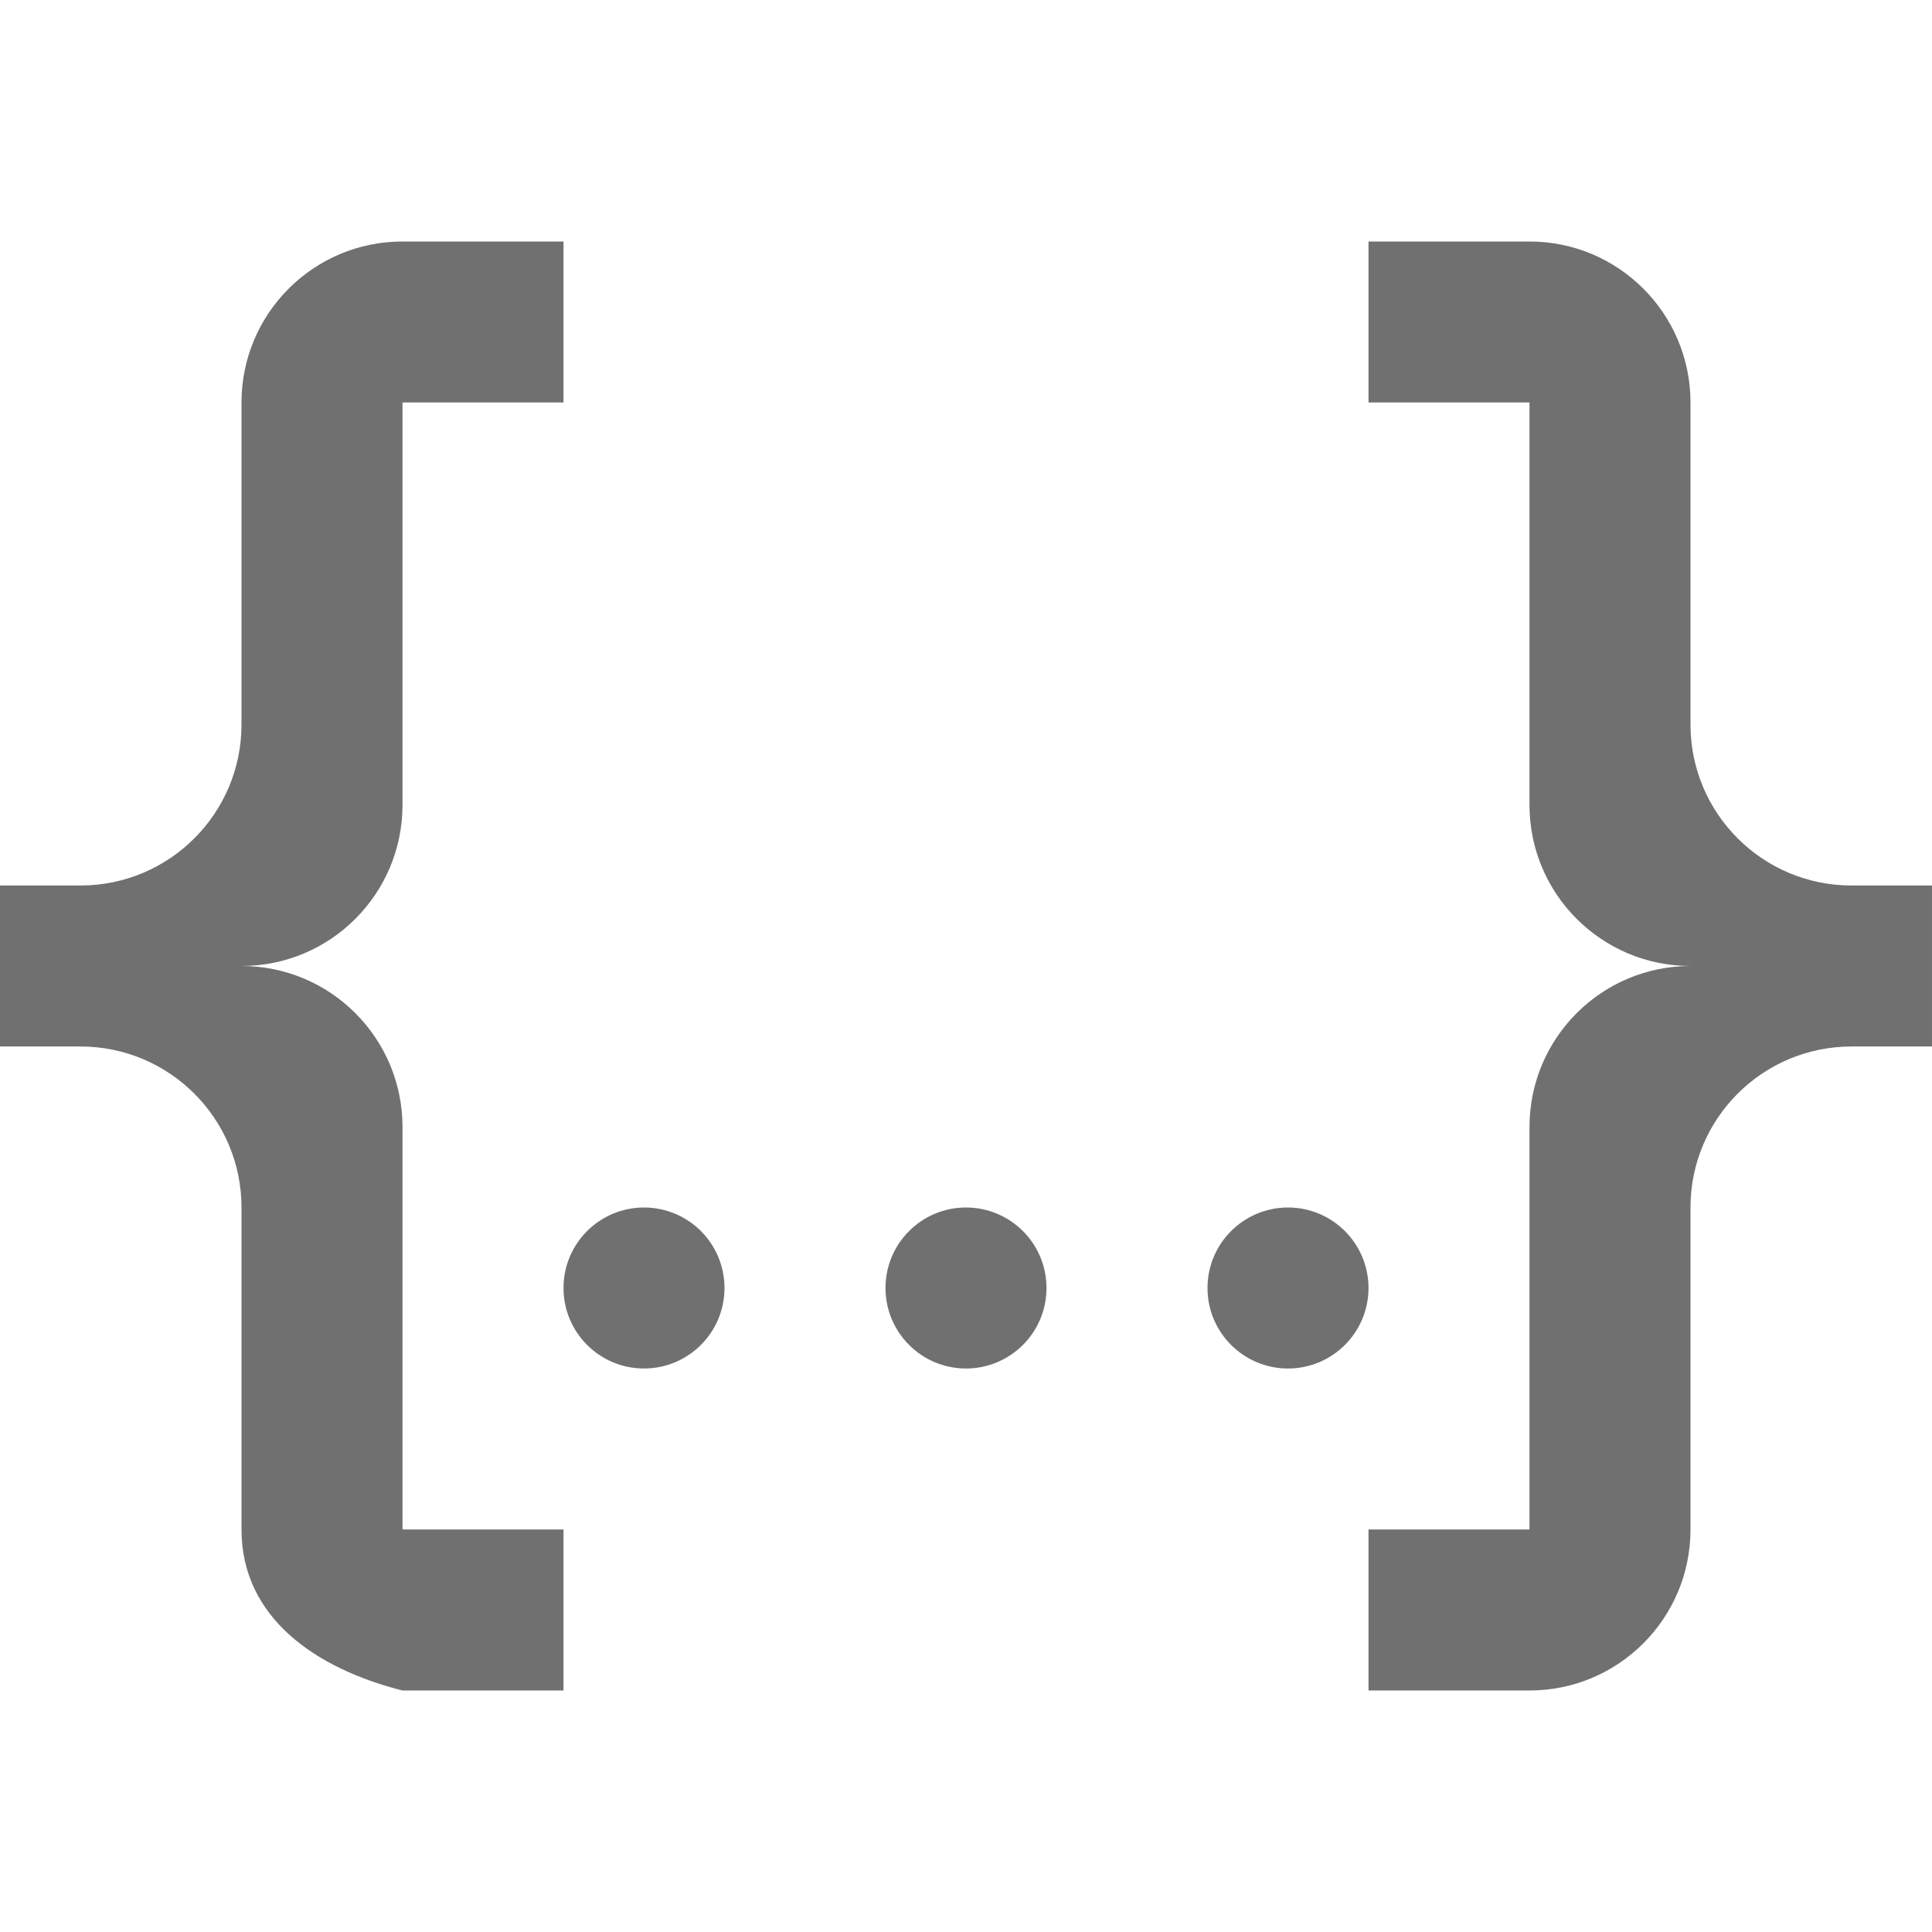
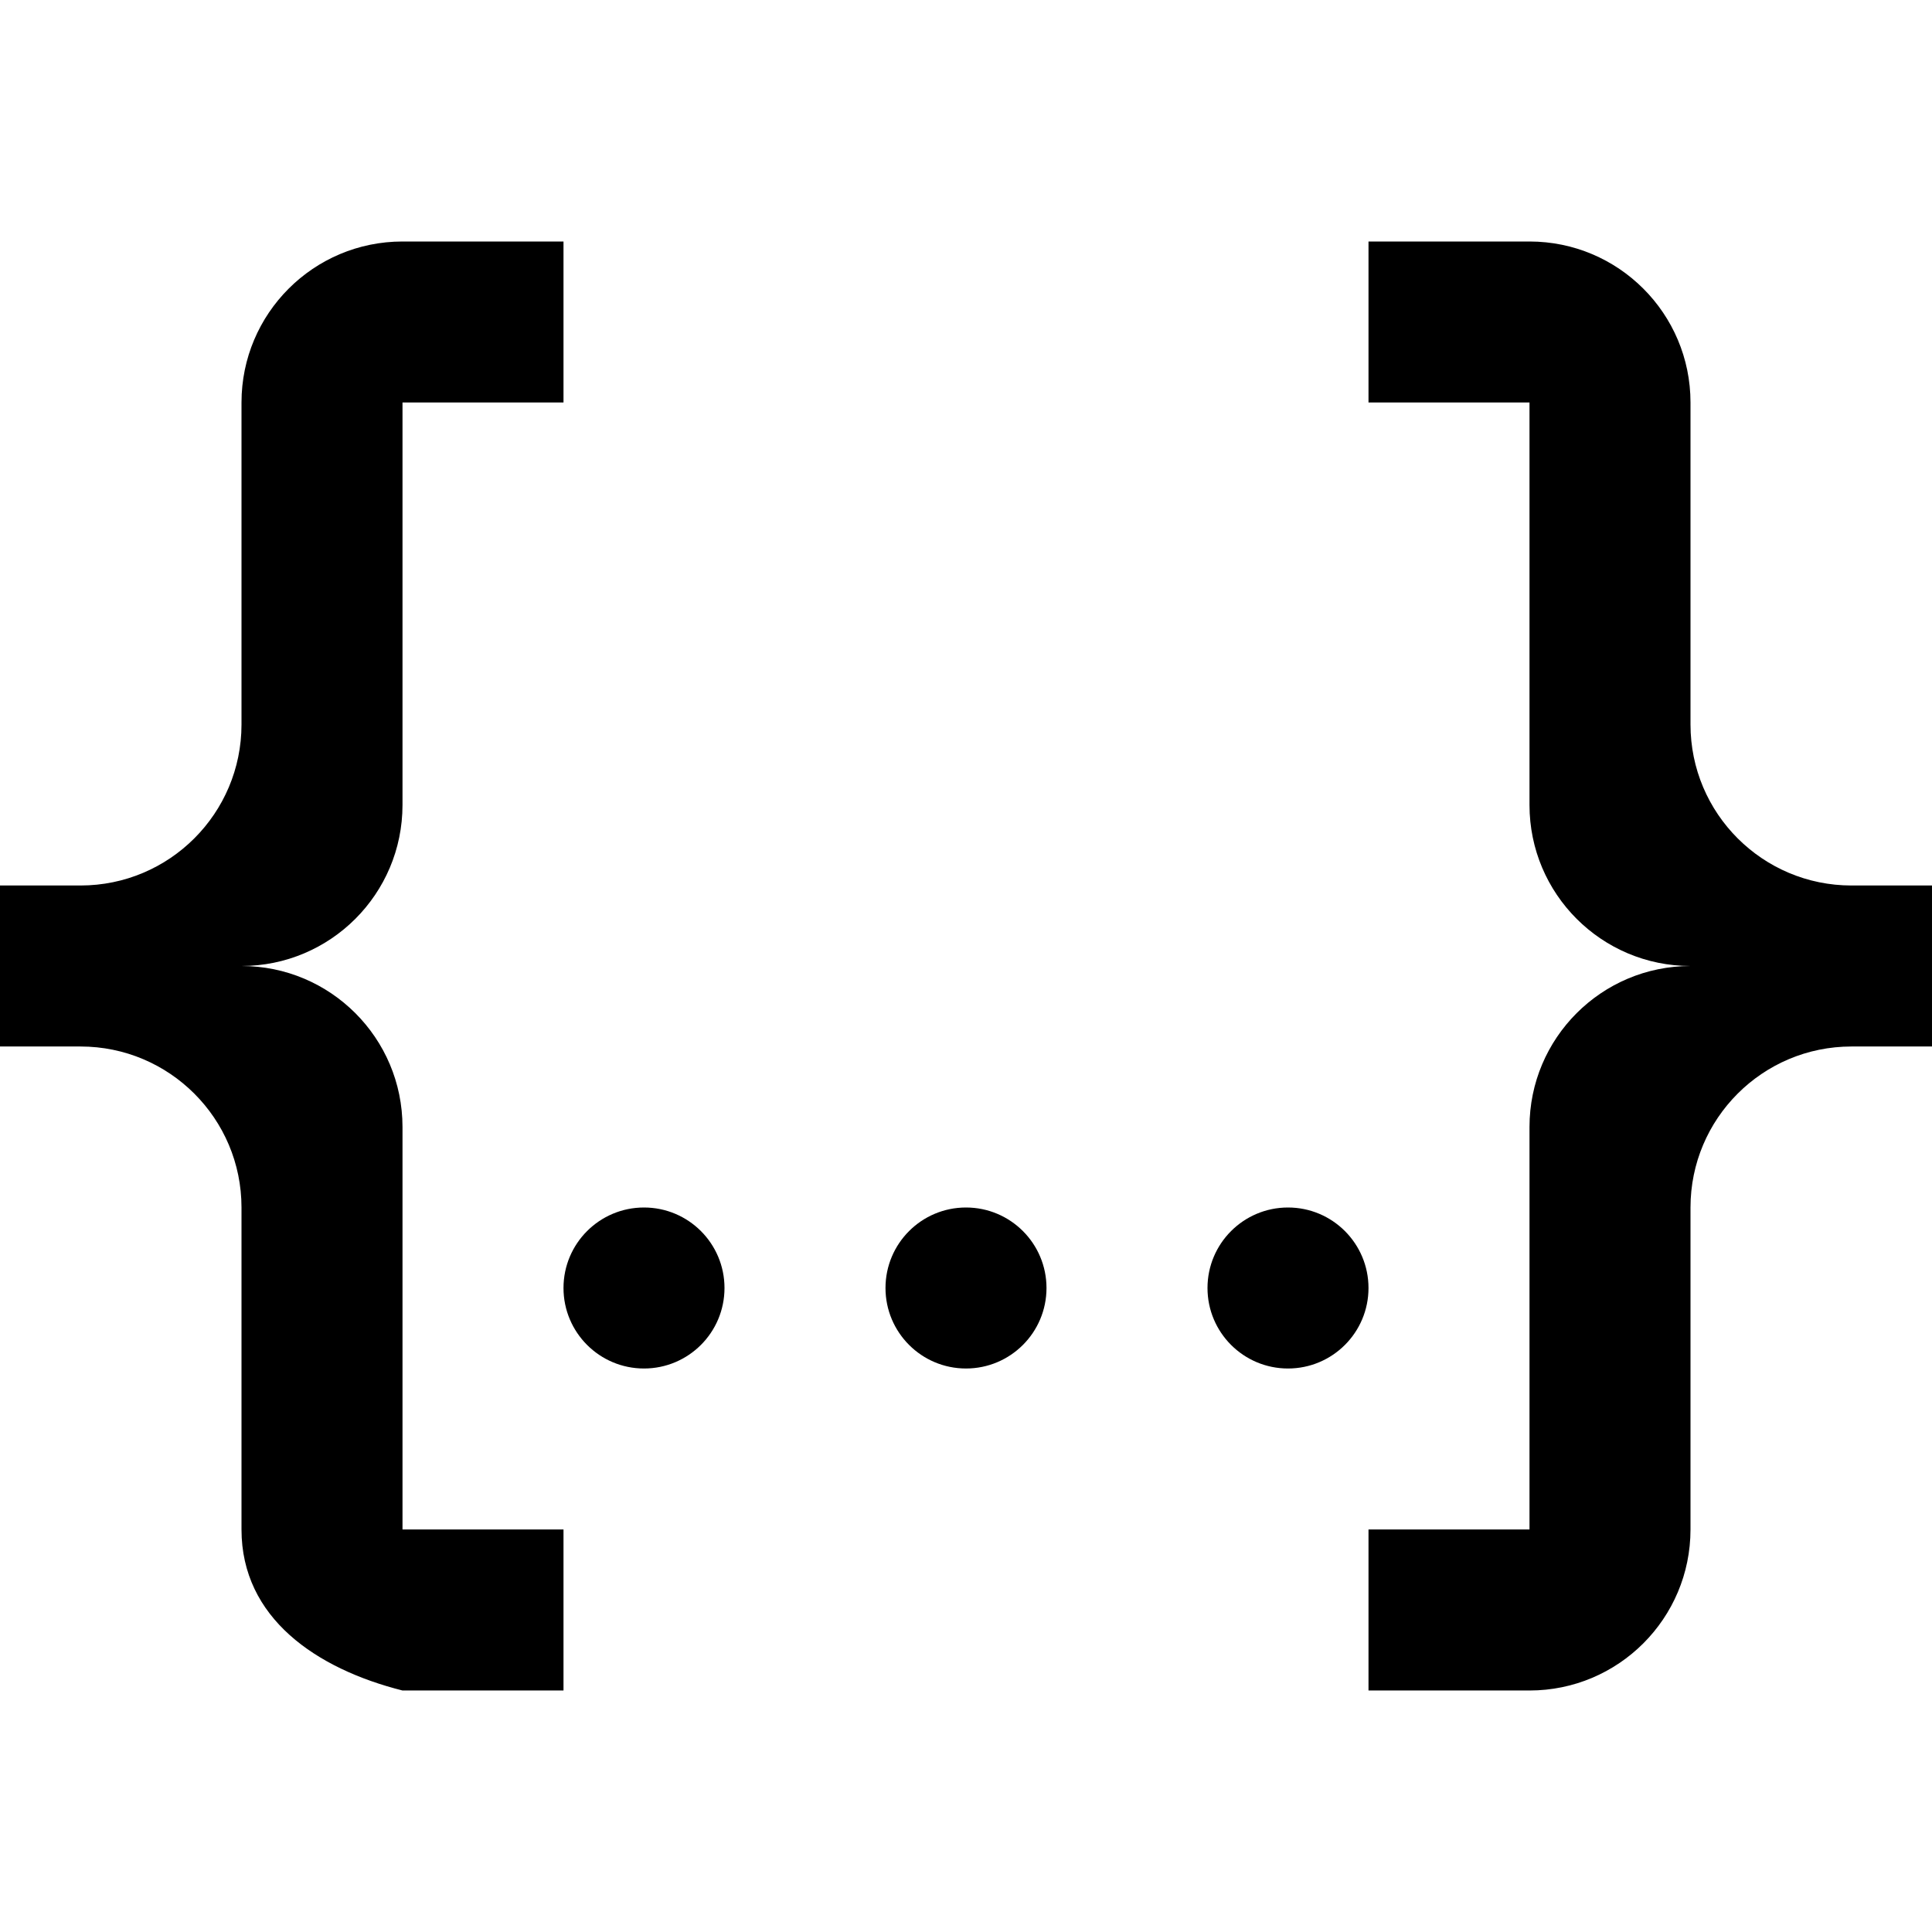
- <svg xmlns="http://www.w3.org/2000/svg" t="1698221585743" class="icon" viewBox="0 0 1024 1024" version="1.1" p-id="5106" width="64" height="64">
-   <path d="M213.333 128h85.333v85.333H213.333v213.333a85.333 85.333 0 0 1-85.333 85.333 85.333 85.333 0 0 1 85.333 85.333v213.333h85.333v85.333H213.333c-45.653-11.52-85.333-38.4-85.333-85.333v-170.667a85.333 85.333 0 0 0-85.333-85.333H0v-85.333h42.667a85.333 85.333 0 0 0 85.333-85.333V213.333a85.333 85.333 0 0 1 85.333-85.333m597.333 0a85.333 85.333 0 0 1 85.333 85.333v170.667a85.333 85.333 0 0 0 85.333 85.333h42.667v85.333h-42.667a85.333 85.333 0 0 0-85.333 85.333v170.667a85.333 85.333 0 0 1-85.333 85.333h-85.333v-85.333h85.333v-213.333a85.333 85.333 0 0 1 85.333-85.333 85.333 85.333 0 0 1-85.333-85.333V213.333h-85.333V128h85.333m-298.667 512a42.667 42.667 0 0 1 42.667 42.667 42.667 42.667 0 0 1-42.667 42.667 42.667 42.667 0 0 1-42.667-42.667 42.667 42.667 0 0 1 42.667-42.667m-170.667 0a42.667 42.667 0 0 1 42.667 42.667 42.667 42.667 0 0 1-42.667 42.667 42.667 42.667 0 0 1-42.667-42.667 42.667 42.667 0 0 1 42.667-42.667m341.333 0a42.667 42.667 0 0 1 42.667 42.667 42.667 42.667 0 0 1-42.667 42.667 42.667 42.667 0 0 1-42.667-42.667 42.667 42.667 0 0 1 42.667-42.667z" fill="#707070" p-id="5107" />
+ <svg xmlns="http://www.w3.org/2000/svg" t="1698760360483" class="icon" viewBox="0 0 1024 1024" version="1.1" p-id="20779" width="64" height="64">
+   <path d="M213.333 128h85.333v85.333H213.333v213.333a85.333 85.333 0 0 1-85.333 85.333 85.333 85.333 0 0 1 85.333 85.333v213.333h85.333v85.333H213.333c-45.653-11.52-85.333-38.4-85.333-85.333v-170.667a85.333 85.333 0 0 0-85.333-85.333H0v-85.333h42.667a85.333 85.333 0 0 0 85.333-85.333V213.333a85.333 85.333 0 0 1 85.333-85.333m597.333 0a85.333 85.333 0 0 1 85.333 85.333v170.667a85.333 85.333 0 0 0 85.333 85.333h42.667v85.333h-42.667a85.333 85.333 0 0 0-85.333 85.333v170.667a85.333 85.333 0 0 1-85.333 85.333h-85.333v-85.333h85.333v-213.333a85.333 85.333 0 0 1 85.333-85.333 85.333 85.333 0 0 1-85.333-85.333V213.333h-85.333V128h85.333m-298.667 512a42.667 42.667 0 0 1 42.667 42.667 42.667 42.667 0 0 1-42.667 42.667 42.667 42.667 0 0 1-42.667-42.667 42.667 42.667 0 0 1 42.667-42.667m-170.667 0a42.667 42.667 0 0 1 42.667 42.667 42.667 42.667 0 0 1-42.667 42.667 42.667 42.667 0 0 1-42.667-42.667 42.667 42.667 0 0 1 42.667-42.667m341.333 0a42.667 42.667 0 0 1 42.667 42.667 42.667 42.667 0 0 1-42.667 42.667 42.667 42.667 0 0 1-42.667-42.667 42.667 42.667 0 0 1 42.667-42.667z" fill="" p-id="20780" />
</svg>
